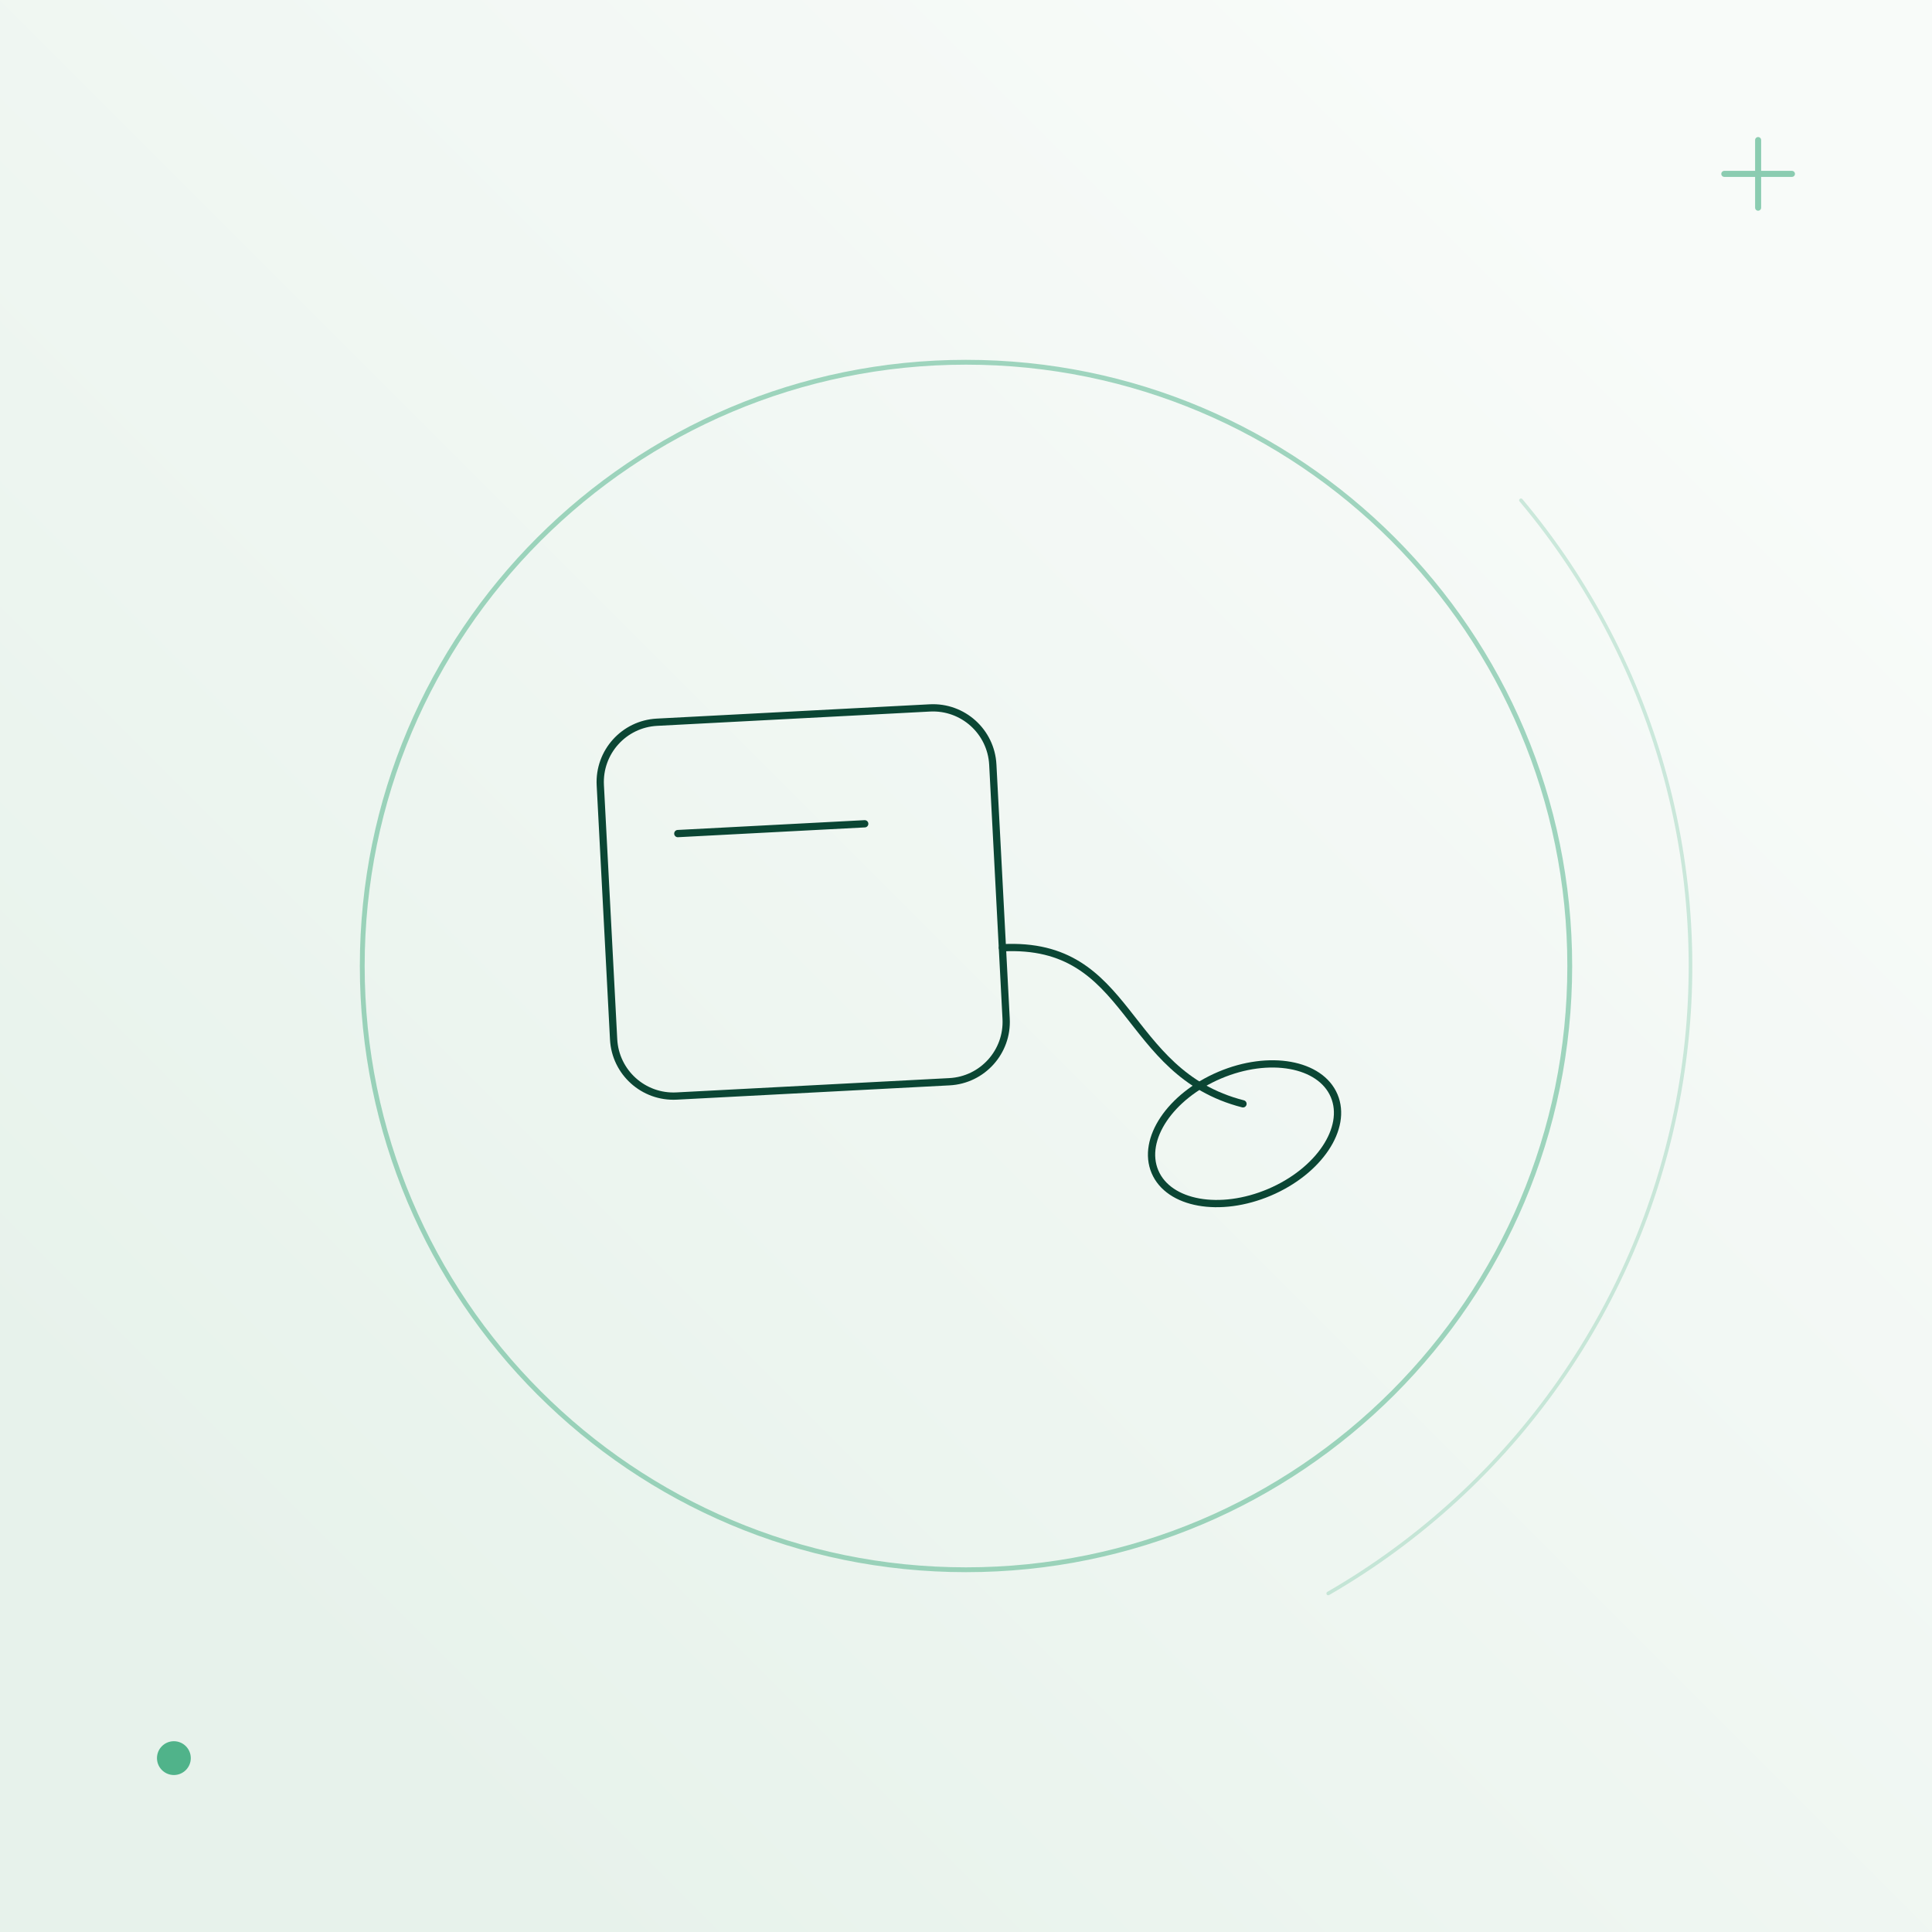
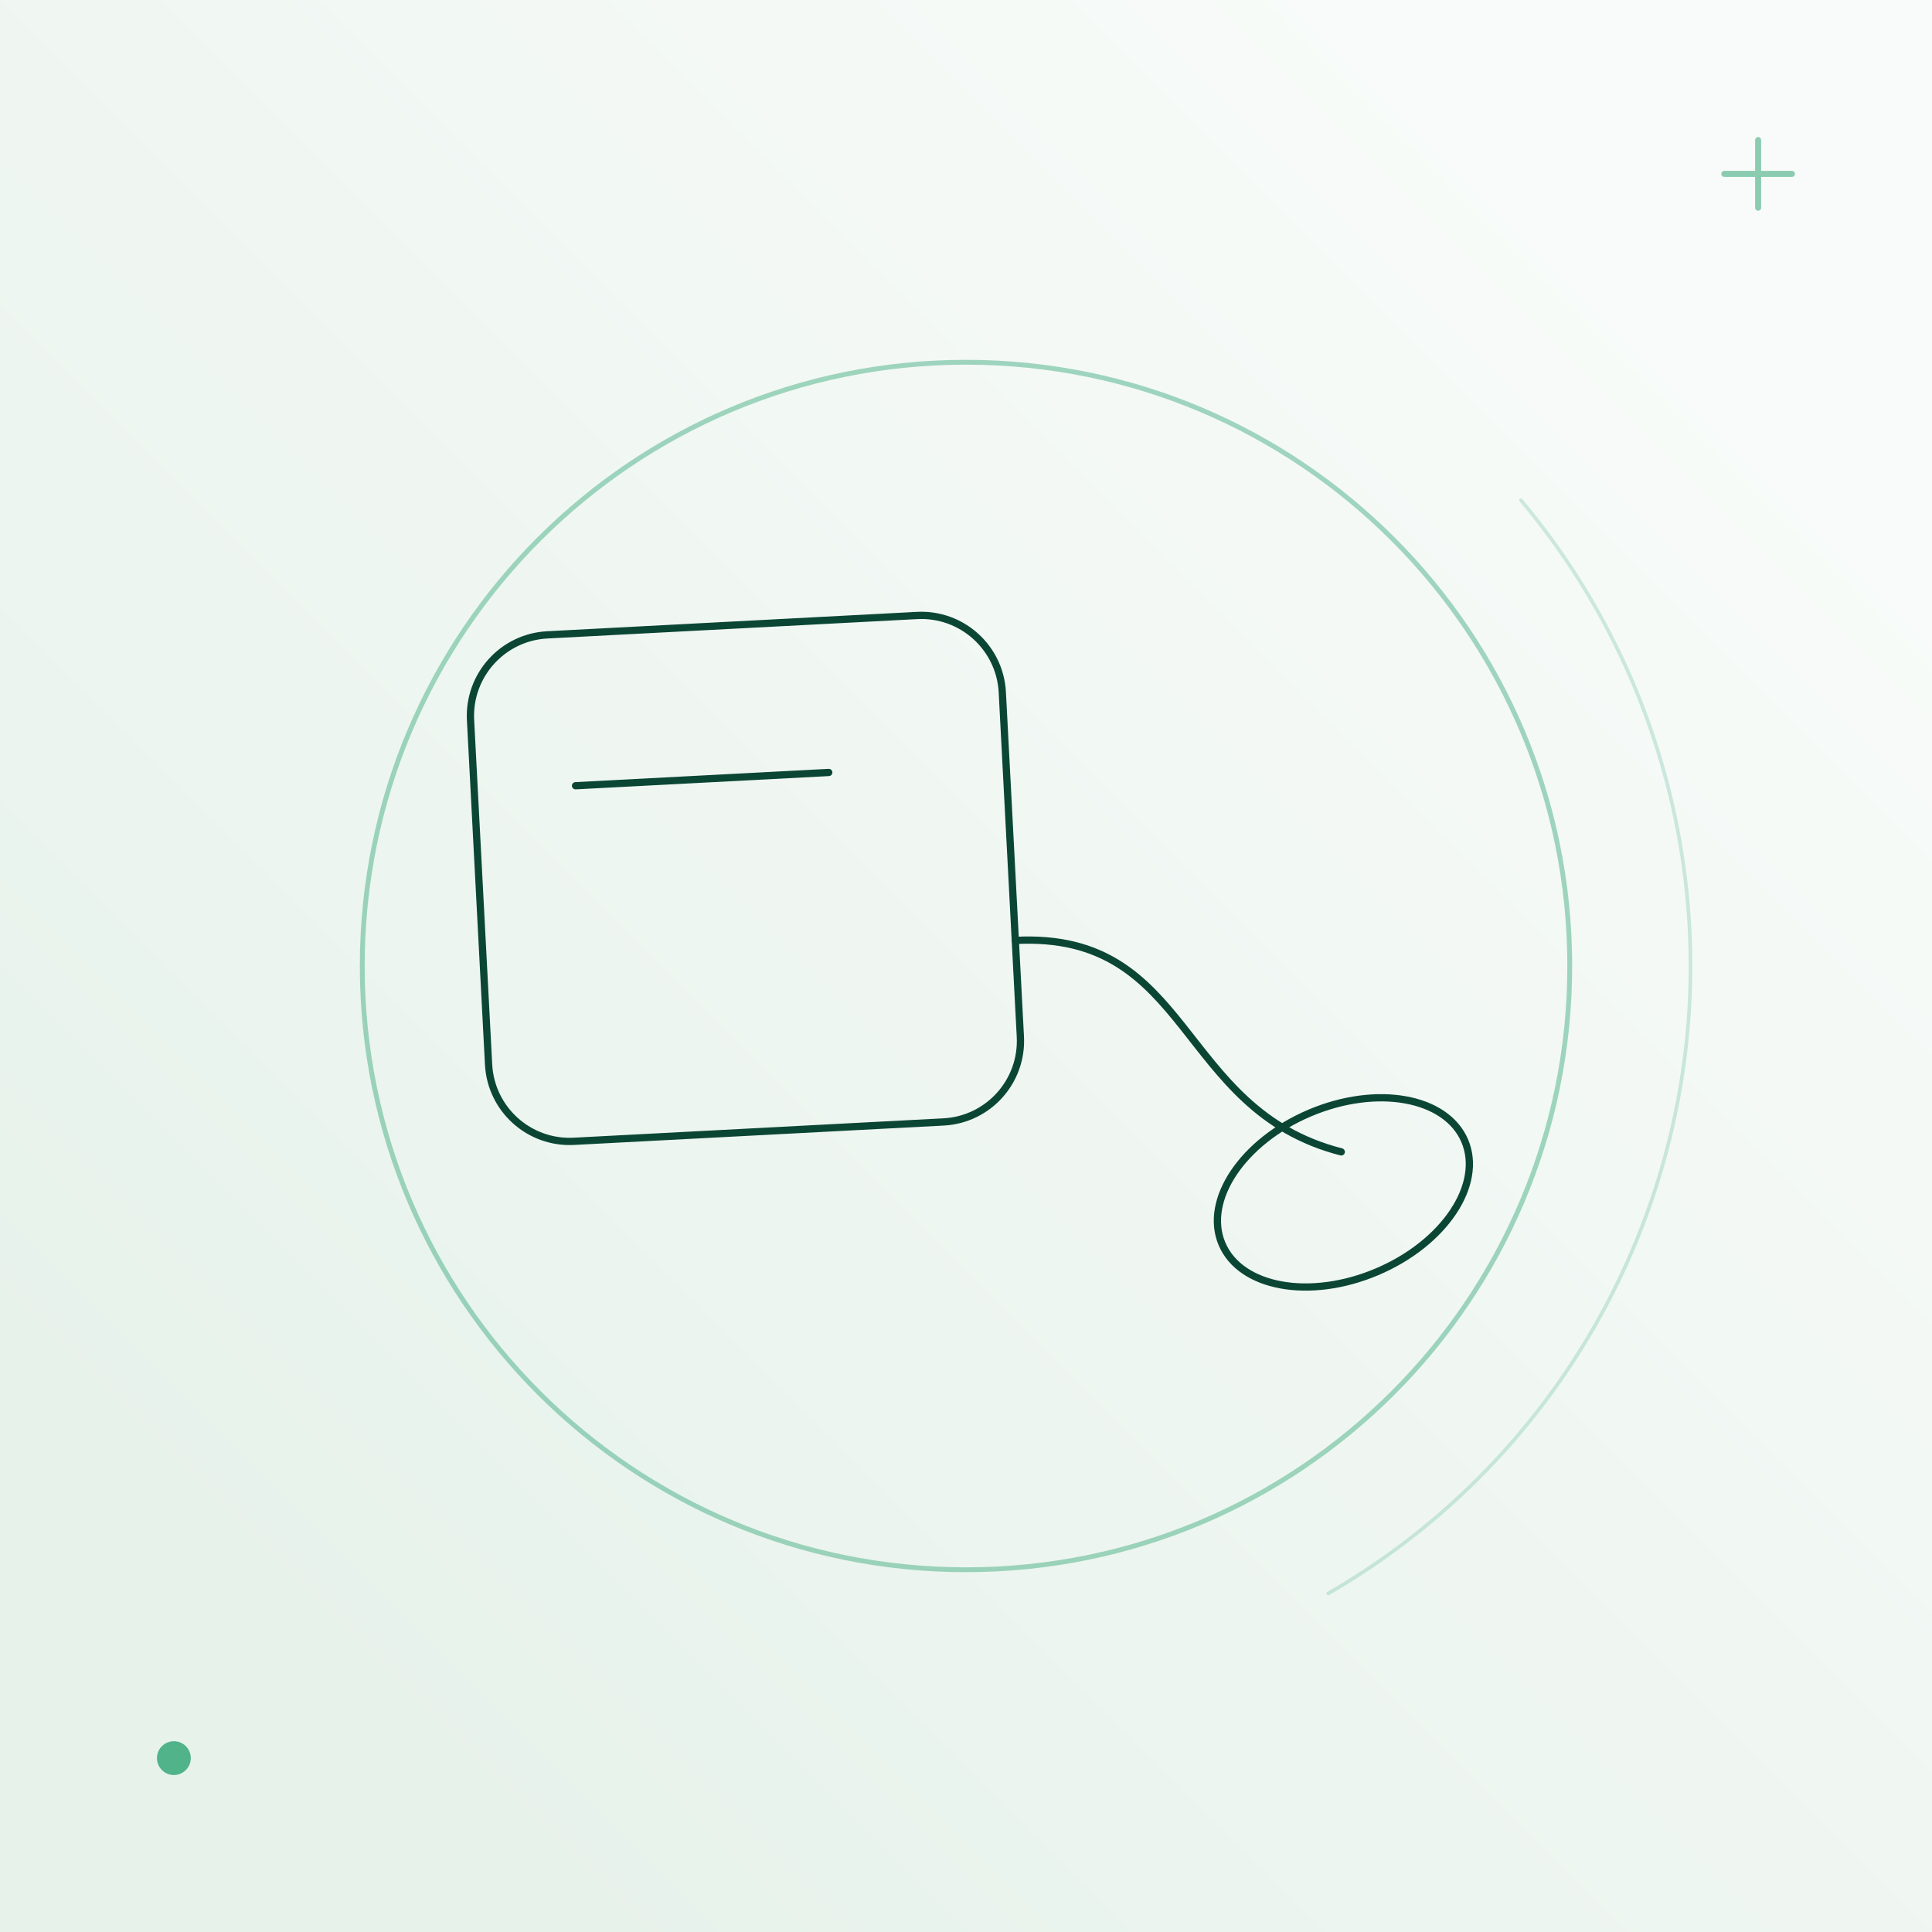
<svg xmlns="http://www.w3.org/2000/svg" width="800" height="800" viewBox="0 0 800 800" shape-rendering="geometricPrecision">
  <defs>
    <linearGradient id="bg" x1="0.85" y1="0.15" x2="0.15" y2="0.85">
      <stop offset="0%" stop-color="#F8FBF9" />
      <stop offset="100%" stop-color="#E7F2EB" />
    </linearGradient>
  </defs>
  <rect width="800" height="800" fill="url(#bg)" />
  <path d="M 629.81 207.16 A 300 300 0 0 1 550 659.81" fill="none" stroke="#1E9E6A" stroke-width="1.5" stroke-linecap="round" opacity="0.2" />
  <circle cx="400" cy="400" r="250" fill="none" stroke="#1E9E6A" stroke-width="2" opacity="0.4" />
-   <g transform="translate(400 401) rotate(-3) scale(1.55)" fill="none" stroke="#0B4634" stroke-width="1.94" stroke-linecap="round" stroke-linejoin="round" opacity="1">
+   <g transform="translate(400 401) rotate(-3) scale(2.1)" fill="none" stroke="#0B4634" stroke-width="1.43" stroke-linecap="round" stroke-linejoin="round" opacity="1">
    <rect x="-95" y="-70" width="105" height="100" rx="16" />
    <path d="M 10 -5 C 45 -5 40 30 72 40" />
    <ellipse cx="72" cy="48" rx="26" ry="17" transform="rotate(-20 72 48)" />
    <path d="M -75 -40 H -25" />
  </g>
  <circle cx="72" cy="728" r="7" fill="#1E9E6A" opacity="0.75" />
  <path d="M 714 72 H 742 M 728 58 V 86" stroke="#1E9E6A" stroke-width="2.5" stroke-linecap="round" opacity="0.5" />
</svg>
